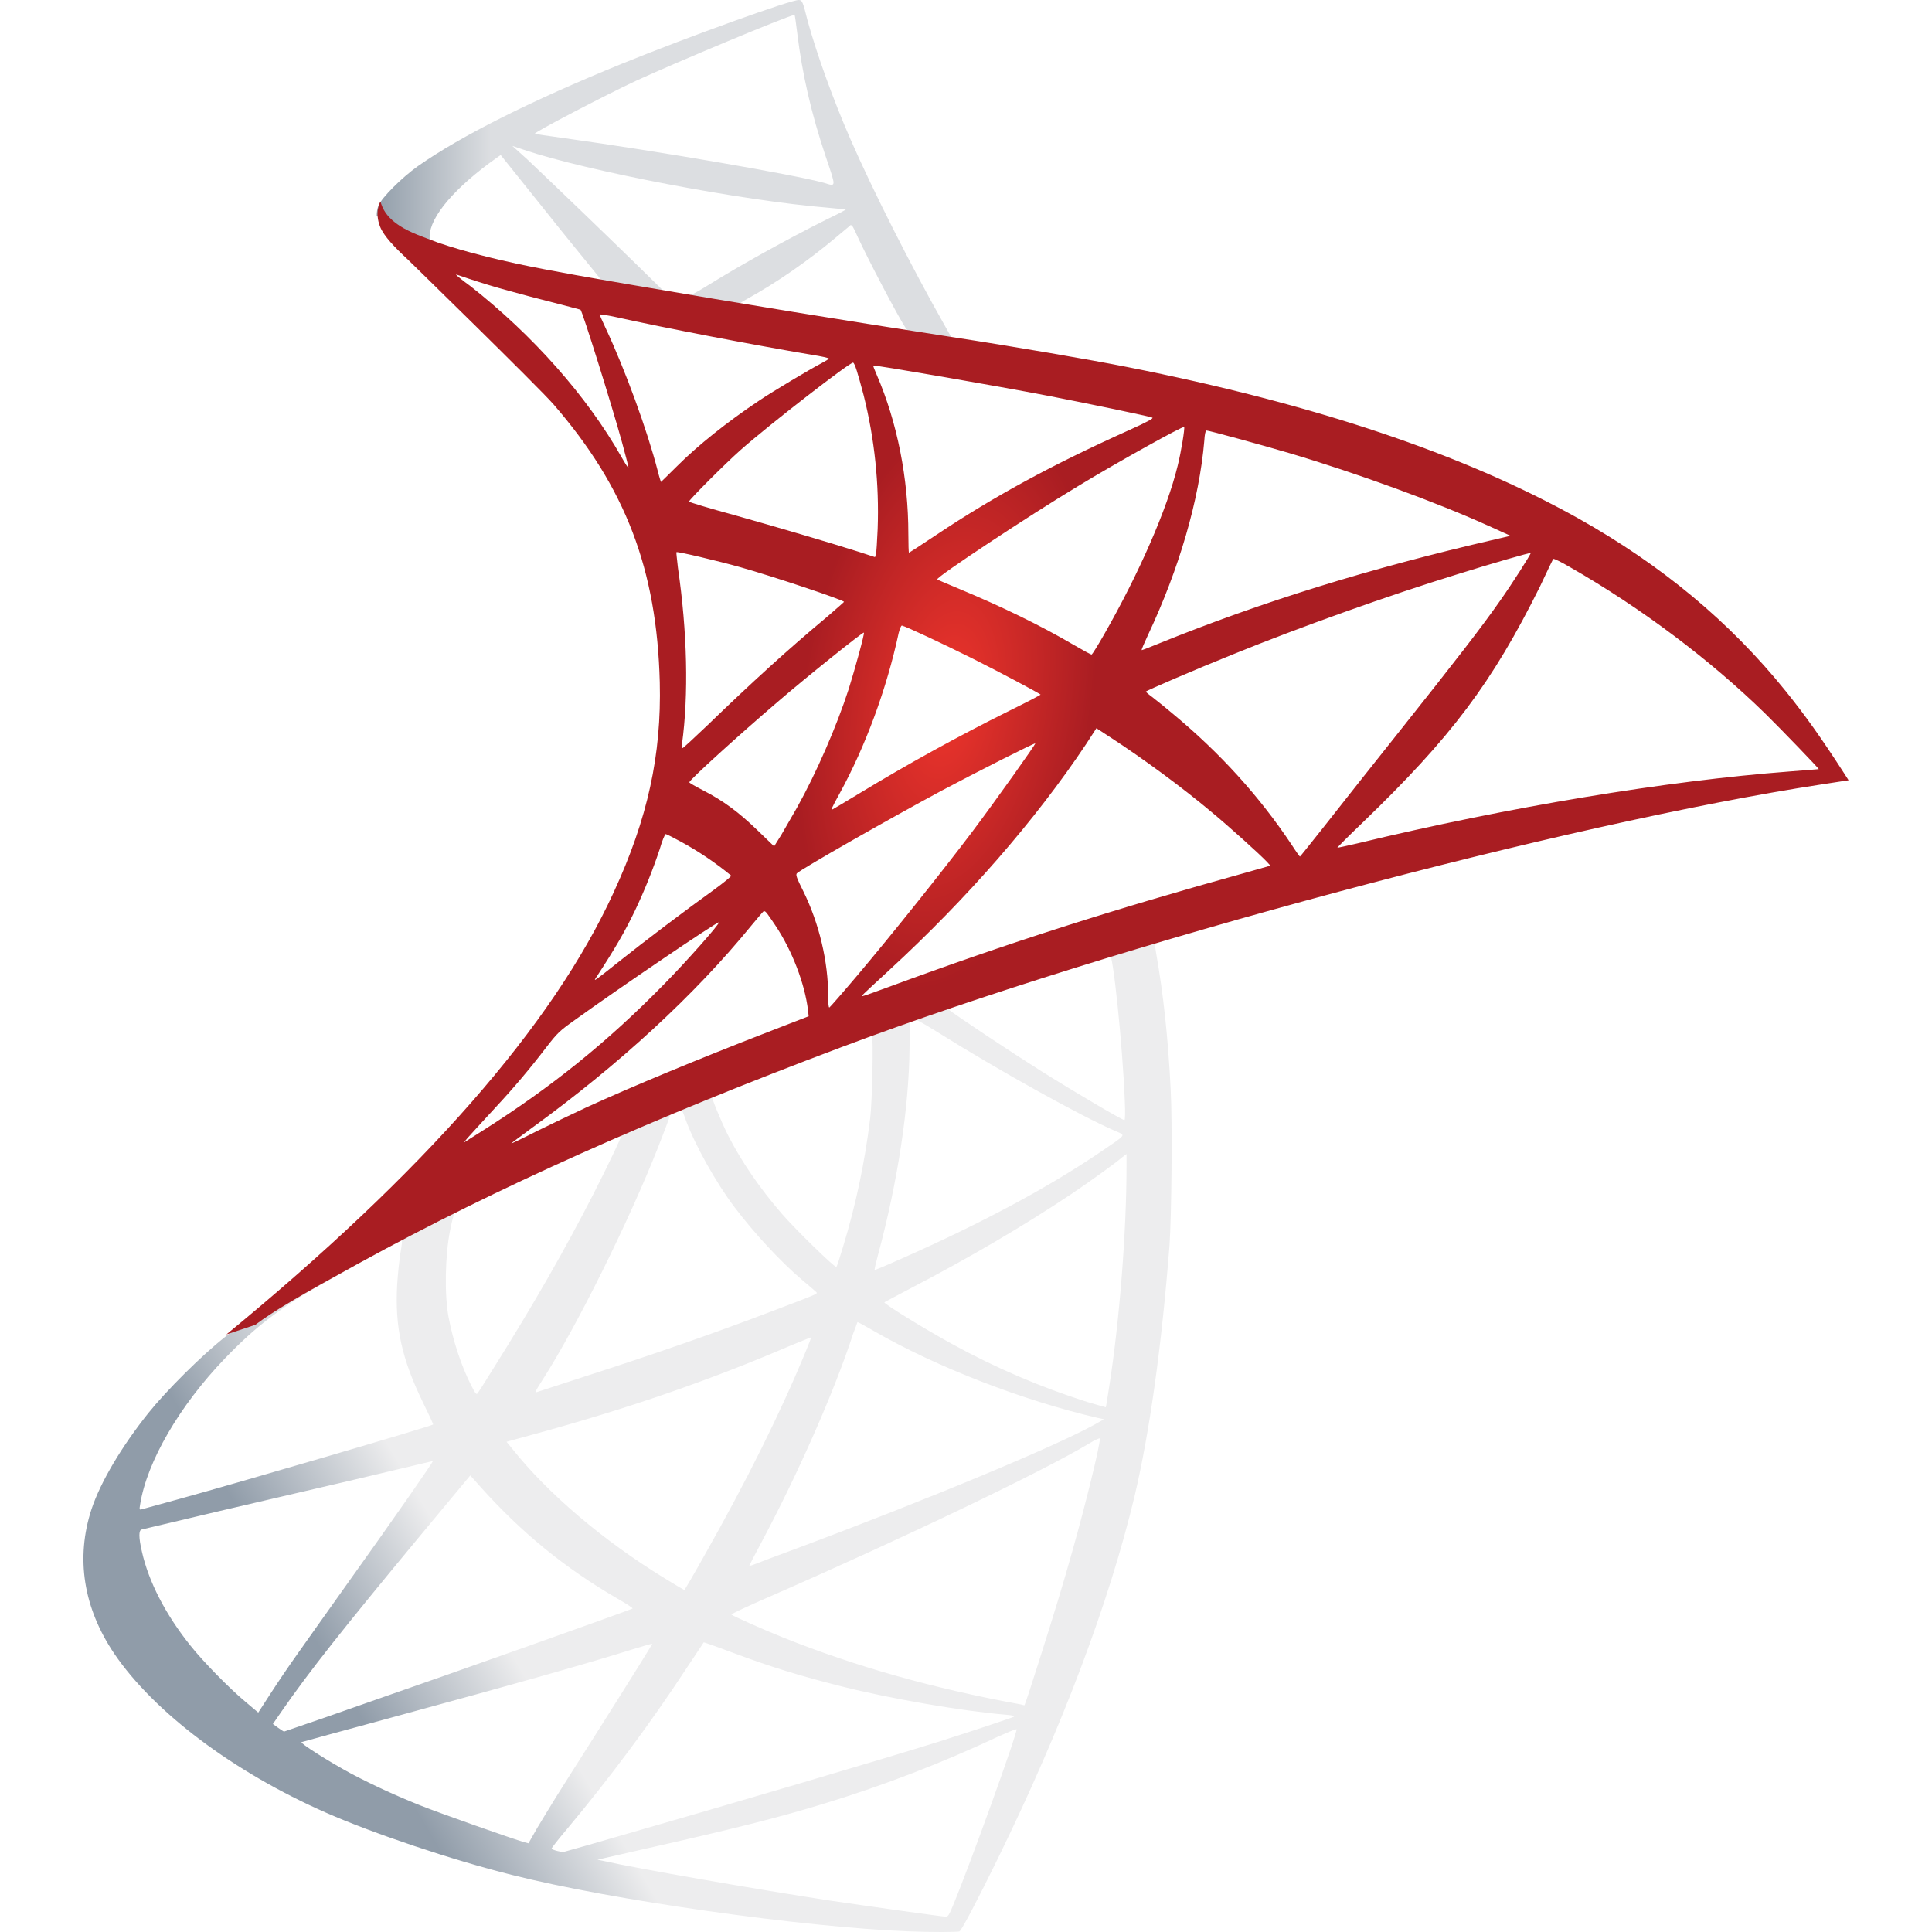
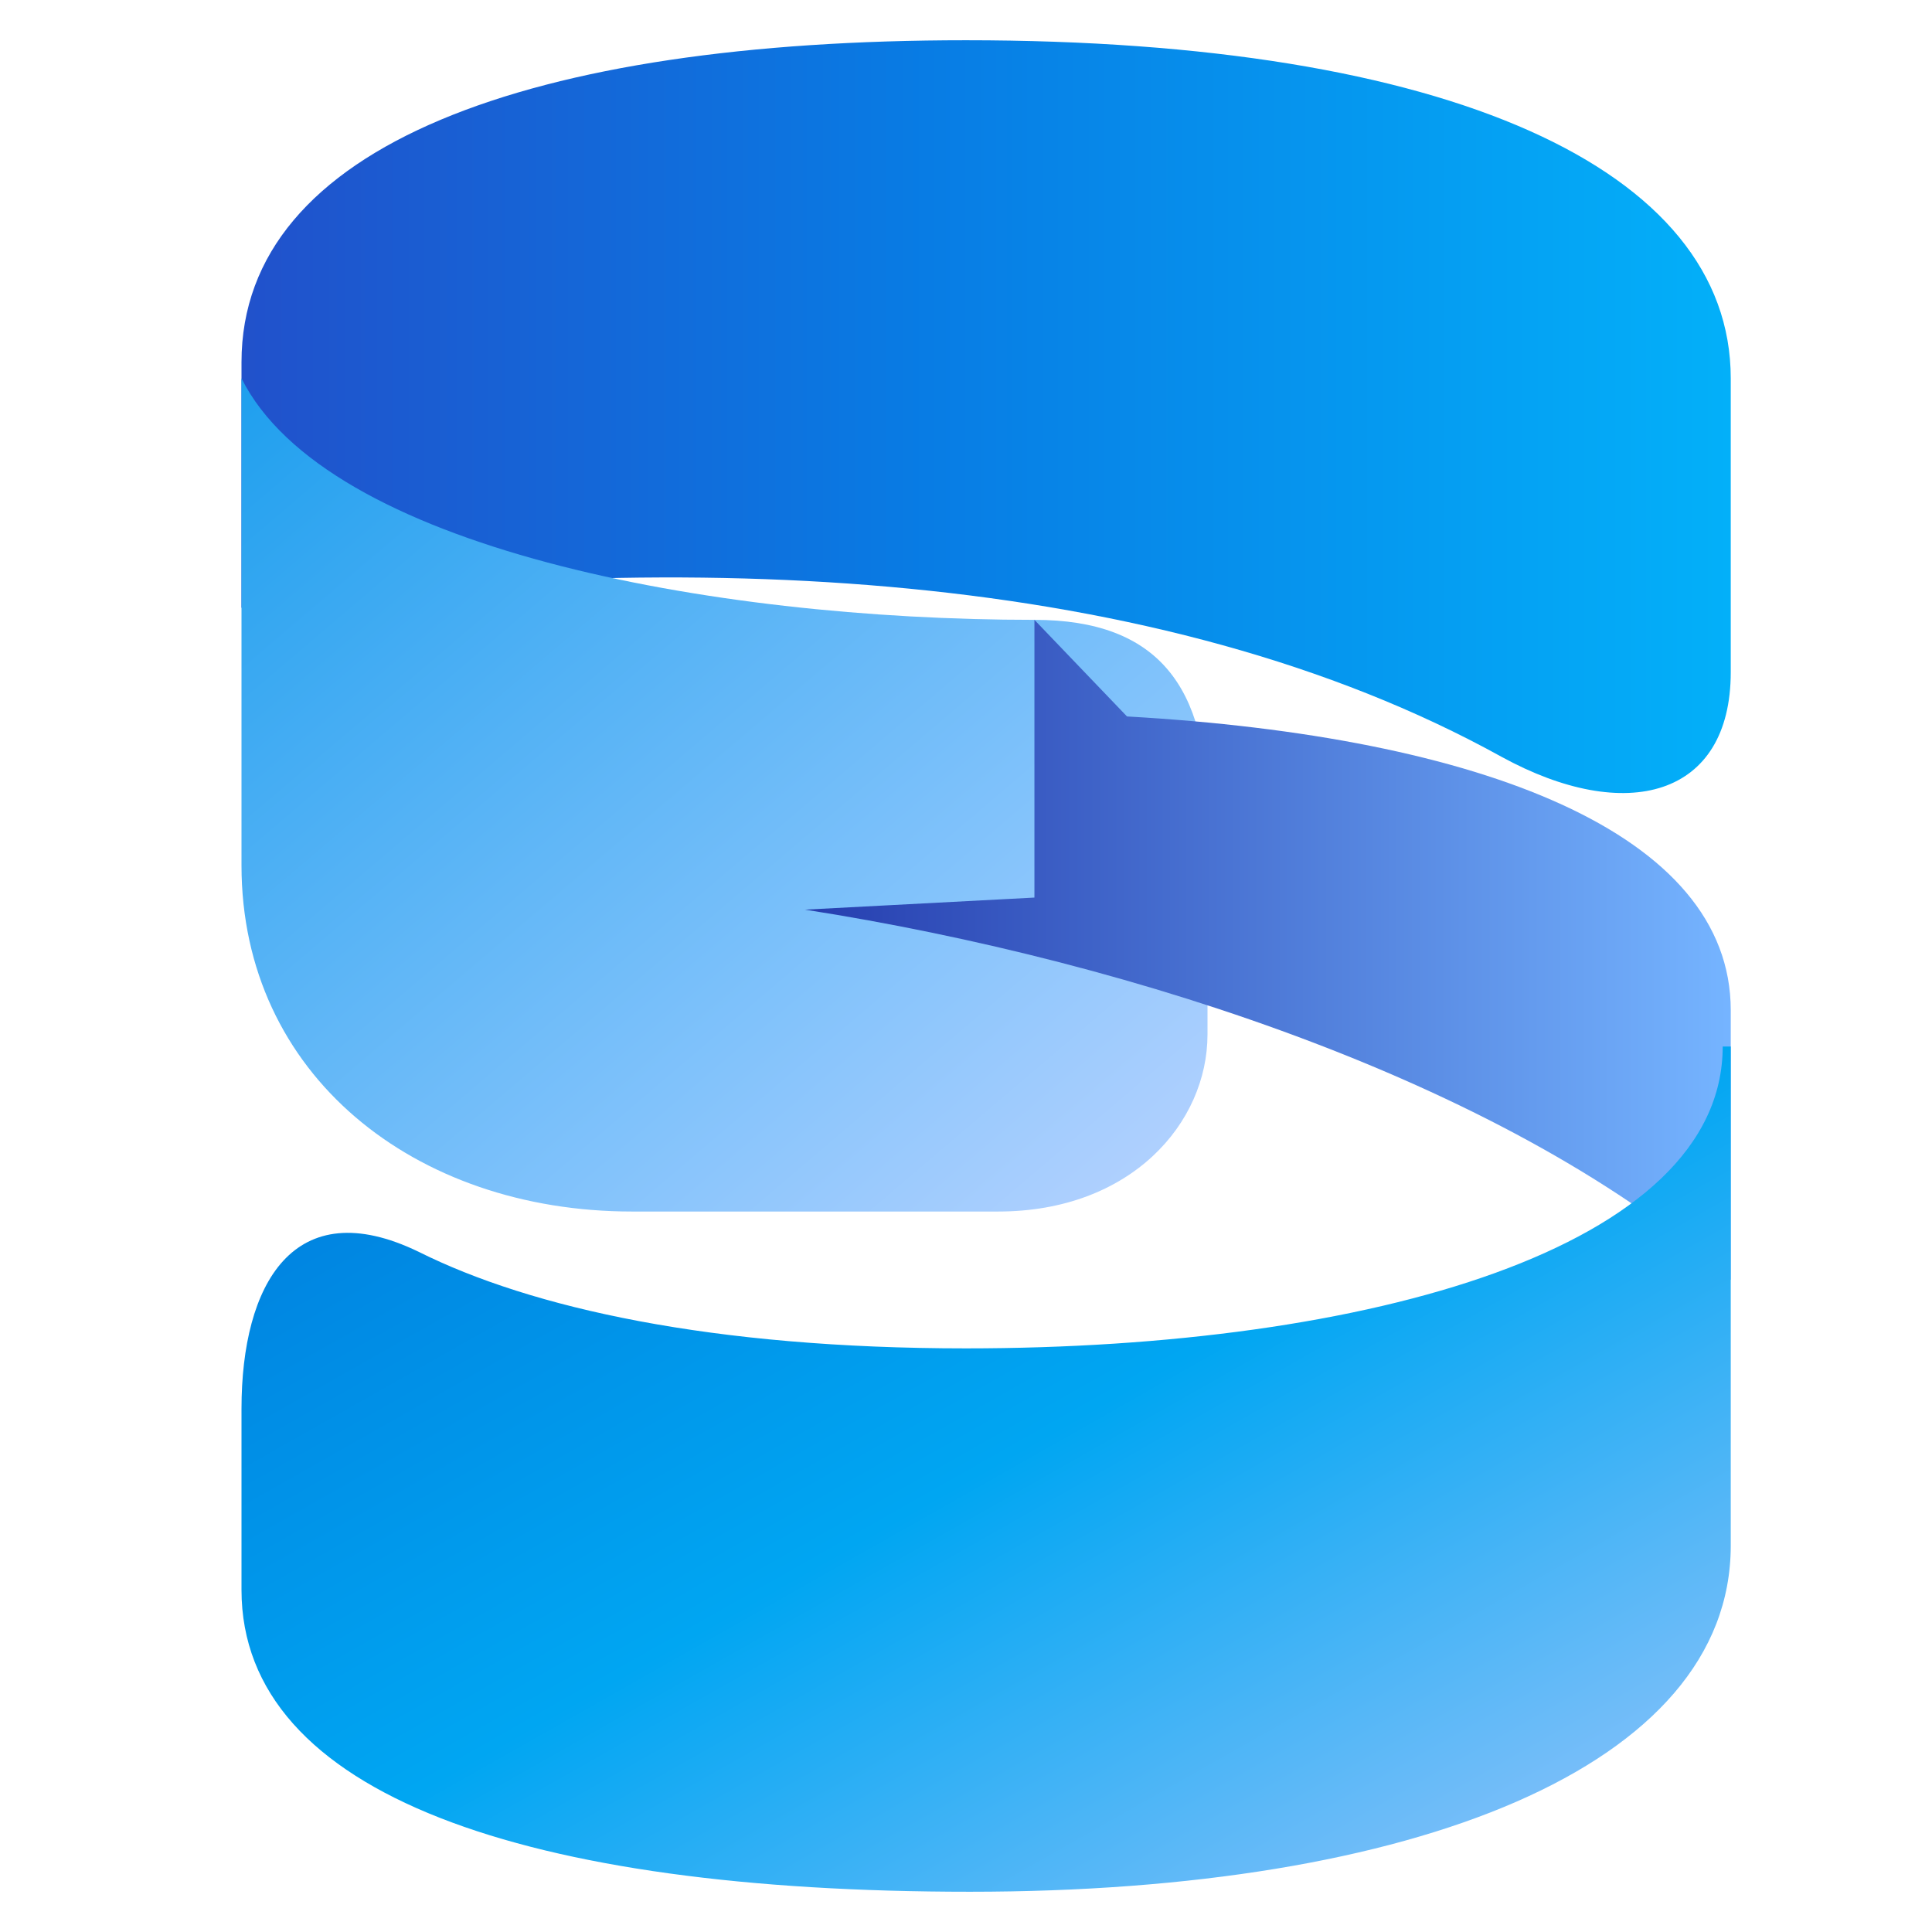
- <svg xmlns="http://www.w3.org/2000/svg" viewBox="0 0 128 128">
+ <svg xmlns="http://www.w3.org/2000/svg" viewBox="0 0 48 48" role="img" aria-label="SQL Server">
  <defs>
-     <linearGradient id="a" x1="-2901.952" x2="-2061.249" y1="923.573" y2="1420.331" gradientTransform="matrix(.01102 0 0 -.01102 56.808 125.521)" gradientUnits="userSpaceOnUse">
-       <stop offset="0" stop-color="#909ca9" />
-       <stop offset="1" stop-color="#ededee" />
+     <linearGradient id="top" x1="0" y1="0" x2="1" y2="0">
+       <stop stop-color="#2151CB" />
+       <stop offset=".46" stop-color="#087CE4" />
+       <stop offset="1" stop-color="#03B0F9" />
    </linearGradient>
-     <linearGradient id="b" x1="-2882.7" x2="-2206.249" y1="10288.81" y2="10288.81" gradientTransform="matrix(.01102 0 0 -.01102 56.808 125.521)" gradientUnits="userSpaceOnUse">
-       <stop offset="0" stop-color="#939fab" />
-       <stop offset="1" stop-color="#dcdee1" />
+     <linearGradient id="middle" x1="0" y1="0" x2="1" y2="1">
+       <stop stop-color="#1E9FEE" />
+       <stop offset=".65" stop-color="#80C2FB" />
+       <stop offset="1" stop-color="#B9D3FF" />
    </linearGradient>
-     <radialGradient id="c" cx="-14217.448" cy="7277.705" r="898.12" gradientTransform="matrix(-.01059 -.0016 -.00321 .02118 -64.462 -130.43)" gradientUnits="userSpaceOnUse">
-       <stop offset="0" stop-color="#ee352c" />
-       <stop offset="1" stop-color="#a91d22" />
-     </radialGradient>
+     <linearGradient id="bottom" x1="0" y1="0" x2="1" y2="1">
+       <stop stop-color="#0079DB" />
+       <stop offset=".5" stop-color="#00A6F2" />
+       <stop offset="1" stop-color="#9CC5FB" />
+     </linearGradient>
+     <linearGradient id="rear" x1="0" y1="0" x2="1" y2="0">
+       <stop stop-color="#263EAF" />
+       <stop offset="1" stop-color="#75B4FF" />
+     </linearGradient>
  </defs>
-   <path fill="url(#a)" d="m79.363 59.755-25.634 8.37-22.3 9.842-6.24 1.648a135.666 135.666 0 0 1-5.057 4.592c-1.976 1.704-3.816 3.255-5.23 4.378-1.57 1.24-3.895 3.565-5.077 5.038-1.764 2.209-3.158 4.553-3.759 6.355-1.066 3.255-.542 6.549 1.511 9.591 2.636 3.875 7.886 7.828 14.008 10.52 3.12 1.377 8.37 3.14 12.324 4.127 6.567 1.667 19.278 3.47 26.272 3.74 1.414.059 3.313.059 3.39 0 .156-.097 1.241-2.17 2.501-4.746 4.3-8.778 7.4-17.012 9.087-24.046 1.007-4.262 1.801-9.939 2.324-16.662.136-1.88.194-8.177.078-10.308-.175-3.487-.485-6.316-.97-9.086-.077-.408-.096-.776-.057-.796.077-.057.31-.135 3.468-1.046l-.639-1.51zm-5.851 3.43c.233 0 .852 5.947 1.007 9.706.039.795.02 1.318-.02 1.318-.154 0-3.274-1.84-5.501-3.236-1.938-1.22-5.62-3.661-6.2-4.127-.195-.135-.176-.155 1.413-.697 2.693-.91 9.088-2.965 9.3-2.965zm-13.06 4.3c.175 0 .62.252 1.686.911 3.991 2.5 9.417 5.523 11.742 6.53.716.31.794.193-.853 1.318-3.526 2.402-7.924 4.766-13.31 7.149-.95.426-1.745.755-1.764.755-.039 0 .078-.484.233-1.065 1.297-4.825 2.034-9.707 2.073-13.621.02-1.938.02-1.938.194-1.996-.04.02-.02.02 0 .02zm-2.692 1.027c.116.117.038 4.457-.117 5.639a49.361 49.361 0 0 1-1.782 8.428c-.213.717-.407 1.318-.446 1.356-.078.097-2.732-2.5-3.604-3.507-1.511-1.744-2.693-3.487-3.565-5.192-.445-.872-1.143-2.577-1.085-2.635.31-.214 10.521-4.166 10.599-4.089zm-12.672 4.98c.019 0 .038 0 .058.019.039.039.175.35.291.698.62 1.685 2.014 4.165 3.216 5.754 1.318 1.744 3.042 3.605 4.476 4.825.465.387.891.755.949.813.116.117.155.097-3.004 1.299-3.66 1.395-7.652 2.79-12.225 4.262a609.837 609.837 0 0 0-3.274 1.066c-.175.058-.116-.04.387-.834 2.267-3.544 5.715-10.5 7.653-15.422.33-.853.66-1.705.718-1.899.077-.271.174-.368.425-.504.136-.038.272-.077.33-.077zM41.213 75.1c.058.039-.93 2.112-1.899 4.01-1.88 3.663-3.933 7.267-6.684 11.646-.466.755-.91 1.453-.97 1.53-.096.136-.134.097-.445-.503-.659-1.299-1.201-2.965-1.492-4.496-.29-1.511-.232-4.146.098-5.774.25-1.2.232-1.181.813-1.472 2.48-1.26 10.502-5.018 10.58-4.941zm33.422 1.357v.813c0 4.321-.465 10.25-1.143 14.57-.116.756-.213 1.376-.232 1.396 0 0-.562-.155-1.22-.349a49.985 49.985 0 0 1-8.914-3.817c-1.88-1.027-4.61-2.713-4.533-2.79.019-.02.833-.446 1.782-.95 3.798-1.976 7.44-4.107 10.599-6.22 1.182-.794 2.964-2.072 3.351-2.421zm-48.05 5.734c.077 0 .057.155-.059.853a27.507 27.507 0 0 0-.213 2.072c-.155 2.83.31 4.923 1.705 7.79.388.794.698 1.453.678 1.472-.135.117-12.962 3.876-16.992 4.98-1.201.33-2.247.62-2.325.639-.136.04-.155.02-.097-.31.446-2.848 2.616-6.568 5.639-9.707 2.014-2.093 3.623-3.313 6.374-4.882 1.976-1.124 5.018-2.81 5.25-2.887 0-.02.02-.02.04-.02zm30.225 5.406c.02-.02.484.233 1.046.562 4.147 2.403 9.92 4.631 14.841 5.774l.446.097-.62.349c-2.576 1.434-11.044 4.96-19.704 8.195-1.26.465-2.5.93-2.732 1.027-.233.097-.446.155-.446.135 0-.02.349-.697.794-1.53 2.422-4.534 4.863-10.056 6.104-13.892.155-.368.251-.697.27-.717zm-3.08 1.007c.019.02-.136.427-.33.892-1.686 4.088-3.895 8.545-6.724 13.543-.716 1.28-1.317 2.306-1.336 2.306-.02 0-.601-.349-1.299-.775-4.107-2.519-7.75-5.619-10.132-8.622l-.35-.426 1.764-.485c6.316-1.724 11.683-3.584 17.011-5.87.756-.31 1.376-.563 1.395-.563zm19.142 6.685s.02.02 0 0c.02.446-.969 4.437-1.783 7.324-.678 2.422-1.259 4.32-2.325 7.672-.464 1.474-.87 2.693-.89 2.693-.02 0-.136-.018-.253-.057-5.754-1.047-10.908-2.5-15.752-4.437-1.356-.543-3.293-1.415-3.41-1.512-.038-.039 1.124-.581 2.597-1.22 8.816-3.856 17.96-8.235 21.1-10.114.368-.233.658-.349.716-.349zM28.677 96.8c.039.04-2.422 3.585-5.87 8.41-1.202 1.685-2.597 3.661-3.12 4.397a77.468 77.468 0 0 0-1.763 2.597l-.814 1.26-.872-.737c-1.027-.853-2.809-2.674-3.604-3.681-1.666-2.073-2.79-4.263-3.235-6.258-.214-.93-.214-1.396-.02-1.453a1459.3 1459.3 0 0 1 10.308-2.423 861.65 861.65 0 0 0 6.936-1.627c1.124-.271 2.035-.485 2.054-.485zm2.48.95.62.697c2.79 3.12 5.638 5.426 9.087 7.44.62.35 1.085.66 1.046.68-.135.096-11.974 4.3-17.457 6.199a462.501 462.501 0 0 1-5.638 1.957c-.019 0-.194-.117-.387-.252l-.349-.252.562-.814c1.82-2.635 4.107-5.522 9.086-11.528zm15.462 11.063c.019-.02.871.29 1.918.679 2.519.949 4.514 1.55 7.188 2.228 3.294.833 8.06 1.647 10.87 1.88.426.038.658.077.581.135-.136.077-2.984 1.027-5.076 1.685-3.333 1.047-13.505 4.05-21.798 6.433a218.735 218.735 0 0 1-2.925.834c-.194.038-.834-.137-.834-.214 0-.038.465-.639 1.027-1.298 2.79-3.333 5.561-7.053 7.867-10.579.64-.969 1.182-1.764 1.182-1.783zm-3.41.097c.019.02-1.357 2.228-3.76 6.026-1.026 1.608-2.17 3.43-2.576 4.069-.388.62-.97 1.589-1.298 2.131l-.562.988-.291-.077c-.698-.194-5.6-1.919-6.898-2.442a48.226 48.226 0 0 1-4.514-2.072c-1.55-.834-3.487-2.074-3.332-2.113.038-.02 2.693-.736 5.89-1.608 8.485-2.306 13.194-3.642 16.275-4.611.562-.175 1.046-.31 1.065-.29zm24.122 5.657h.02c.077.195-3.062 8.913-4.206 11.664-.251.62-.348.776-.484.756-.329-.02-4.882-.658-7.653-1.065-4.824-.736-12.924-2.151-14.957-2.616l-.466-.097 2.887-.659c6.2-1.395 9.184-2.15 12.207-3.08a86.251 86.251 0 0 0 11.412-4.399c.6-.27 1.104-.484 1.24-.503z" />
-   <path fill="url(#b)" d="M52.935.001c-.426-.058-7.305 2.422-11.741 4.224-5.988 2.441-10.637 4.766-13.505 6.781-1.066.756-2.403 2.093-2.616 2.616a1.812 1.812 0 0 0-.116.659l2.597 2.46 6.18 1.977 14.706 2.635 16.817 2.887.175-1.453c-.058 0-.097-.02-.155-.02l-2.209-.348-.445-.795c-2.287-4.03-4.805-9.029-6.278-12.4-1.142-2.616-2.228-5.638-2.828-7.808C53.187.098 53.149.02 52.935 0Zm-.31.988h.02c.019.02.096.563.174 1.202.33 2.712.93 5.328 1.88 8.157.716 2.13.716 2.015-.117 1.763-1.976-.542-10.83-2.073-17.244-2.965-1.027-.135-1.899-.27-1.899-.29-.077-.078 4.63-2.538 6.704-3.507 2.654-1.22 9.94-4.263 10.482-4.36ZM33.947 9.67l.756.252c4.108 1.395 14.434 3.372 20.131 3.837.639.058 1.182.116 1.2.116.02.02-.522.31-1.22.639-2.751 1.376-5.774 3.062-7.866 4.36-.62.387-1.182.698-1.26.698-.077 0-.484-.078-.91-.137l-.775-.116-1.938-1.899a803.532 803.532 0 0 0-7.11-6.84zm-.775.601 2.732 3.41c1.492 1.88 3.004 3.72 3.333 4.127.33.407.6.736.58.756-.077.058-3.952-.698-6.005-1.162-2.112-.485-2.984-.718-4.282-1.125l-1.066-.349v-.27c.02-1.3 1.667-3.237 4.456-5.212zm23.212 4.65c.077 0 .174.174.406.697.66 1.453 2.713 5.367 3.217 6.123.155.252.426.272-2.306-.174-6.568-1.066-8.68-1.415-8.68-1.453 0-.02.194-.155.446-.291 2.035-1.124 4.088-2.557 5.91-4.088.445-.368.852-.717.93-.775.019-.039.057-.058.077-.039z" />
-   <path fill="url(#c)" d="M25.209 13.35s-.426.679-.02 1.687c.252.62.988 1.375 1.822 2.15 0 0 8.621 8.409 9.668 9.61 4.766 5.503 6.84 10.928 7.033 18.407.117 4.805-.794 9.029-3.061 13.931-4.03 8.796-12.536 18.504-25.653 29.276l1.918-.64c1.24-.93 2.926-1.917 6.879-4.087 9.125-5 19.394-9.591 31.988-14.32 18.135-6.82 47.954-14.802 64.926-17.398l1.764-.271-.272-.427c-1.55-2.403-2.616-3.894-3.895-5.483-3.72-4.611-8.233-8.35-13.756-11.45-7.595-4.244-17.418-7.557-29.857-10.017-2.345-.466-7.499-1.357-11.684-1.996a1193.72 1193.72 0 0 1-20.925-3.41c-2.267-.388-5.658-.969-7.905-1.454-1.163-.252-3.39-.775-5.134-1.375-1.395-.543-3.41-1.085-3.837-2.732Zm4.999 4.844c.019-.018.329.098.736.233a50.336 50.336 0 0 0 2.81.853 142.908 142.908 0 0 0 2.557.678c1.162.29 2.131.561 2.15.561.136.136 2.093 6.394 2.752 8.797.252.91.446 1.685.427 1.685-.02.02-.233-.31-.485-.755-2.267-3.991-5.851-8.04-9.998-11.296-.542-.387-.95-.736-.95-.756Zm9.532 2.636c.098 0 .524.058 1.047.174 3.293.736 9.203 1.86 12.98 2.5.64.097 1.144.213 1.144.251 0 .04-.232.175-.523.33-.64.329-3.216 1.86-4.069 2.44-2.15 1.435-4.088 2.985-5.483 4.38-.562.562-1.046 1.027-1.046 1.027s-.116-.33-.214-.736c-.697-2.694-2.15-6.685-3.468-9.495-.213-.445-.387-.852-.387-.89 0 .038 0 .019.02.019zm16.78 3.196c.116.04.31.698.697 2.151a31.732 31.732 0 0 1 .93 8.874c-.039.814-.078 1.57-.117 1.667l-.058.193-1.007-.33c-2.073-.658-5.444-1.646-8.331-2.46-1.647-.446-2.984-.852-2.984-.89 0-.117 2.403-2.52 3.43-3.43 1.956-1.725 7.265-5.832 7.44-5.775zm1.336.194c.058-.058 8.022 1.317 11.645 2.015 2.694.523 6.607 1.337 6.84 1.434.115.039-.291.27-1.59.853-5.115 2.305-8.912 4.378-12.69 6.897-.988.659-1.822 1.202-1.84 1.202-.02 0-.04-.562-.04-1.24 0-3.681-.735-7.402-2.092-10.54-.136-.31-.252-.601-.233-.62zm20.596 4.07c.058.057-.193 1.627-.426 2.557-.698 2.887-2.577 7.169-4.882 11.199-.408.717-.776 1.298-.815 1.317-.038.02-.56-.271-1.162-.62-2.247-1.318-4.805-2.557-7.595-3.72-.775-.33-1.453-.6-1.472-.64-.136-.115 6.103-4.242 9.396-6.219 2.617-1.589 6.88-3.952 6.956-3.875zm1.473.232c.174 0 3.7.968 5.541 1.511 4.553 1.356 9.785 3.274 13.195 4.824l1.414.64-.988.232c-8.33 1.918-15.461 4.128-22.34 6.917-.562.233-1.066.427-1.104.427-.039 0 .155-.446.407-.988 2.073-4.399 3.41-8.99 3.74-12.905.019-.368.077-.658.135-.658zm-35.108 8.06c.058-.058 2.75.581 4.204.988 2.21.62 6.898 2.19 6.898 2.305 0 .02-.523.466-1.143 1.008-2.538 2.112-4.98 4.34-7.906 7.169-.871.833-1.607 1.511-1.646 1.511-.04 0-.058-.116-.04-.271.446-3.255.35-7.44-.27-11.683-.059-.543-.117-1.008-.098-1.027zm56.595.058c.038.039-1.24 2.053-2.054 3.196-1.162 1.667-2.868 3.876-6.723 8.72a1289.453 1289.453 0 0 0-5.076 6.413c-.775.969-1.414 1.782-1.435 1.782-.018 0-.27-.348-.542-.774-2.17-3.256-4.766-6.104-7.847-8.661a44.534 44.534 0 0 0-1.433-1.163c-.214-.155-.388-.31-.388-.33 0-.057 3.293-1.472 5.793-2.479 4.38-1.783 10.346-3.914 14.823-5.29 2.344-.736 4.843-1.453 4.882-1.414zm1.492.387c.077-.019.543.214 1.104.543 4.709 2.693 9.32 6.162 12.962 9.726 1.027 1.008 3.566 3.643 3.527 3.662 0 0-.892.078-1.938.155-8.157.62-18.6 2.344-28.636 4.766-.679.155-1.28.29-1.318.29-.038 0 .717-.755 1.667-1.665 5.89-5.677 8.583-9.261 11.76-15.656.446-.948.833-1.762.872-1.82-.02 0-.02 0 0 0zm-43.149 4.418c.271.058 2.79 1.24 4.689 2.19 1.744.871 4.36 2.266 4.495 2.383.02.019-.91.503-2.054 1.066a135.032 135.032 0 0 0-10.017 5.521c-.93.562-1.705 1.027-1.724 1.027-.078 0-.058-.078.465-1.027 1.744-3.177 3.139-6.975 3.933-10.676.077-.29.155-.484.213-.484zm-2.519.465c.058.058-.6 2.441-1.007 3.74-.795 2.46-2.132 5.54-3.43 7.866-.31.542-.775 1.337-1.027 1.782l-.484.775-1.085-1.046c-1.26-1.22-2.286-1.976-3.603-2.655-.524-.27-.931-.503-.931-.542 0-.155 3.314-3.158 5.852-5.328 1.82-1.57 5.657-4.65 5.715-4.592zm15.404 6.336.95.62c2.17 1.415 4.727 3.294 6.684 4.94 1.104.91 3.235 2.83 3.662 3.294l.232.252-1.57.446c-8.873 2.46-15.732 4.65-23.734 7.595-.892.33-1.647.6-1.705.6-.116 0-.213.097 1.783-1.744 5.115-4.707 9.648-9.9 13.02-14.957zm-4.05 1.007c.04.039-2.615 3.778-4.204 5.89-1.899 2.519-5.27 6.743-7.596 9.494-.968 1.144-1.8 2.093-1.84 2.112-.058.02-.078-.27-.078-.717 0-2.344-.6-4.844-1.646-6.975-.446-.891-.524-1.104-.426-1.201.368-.33 6.006-3.546 9.57-5.464 2.404-1.279 6.162-3.177 6.22-3.139zM44.1 55.26c.058 0 .503.232 1.008.503a21.28 21.28 0 0 1 3.332 2.248c.039.038-.465.446-1.124.93-1.84 1.317-4.63 3.43-6.258 4.728-1.705 1.356-1.763 1.394-1.57 1.104 1.28-1.957 1.919-3.061 2.597-4.476a36.066 36.066 0 0 0 1.627-4.05c.155-.56.349-.987.388-.987zm6.53 5.114c.096-.018.213.156.735.931 1.104 1.647 1.957 3.856 2.17 5.638l.04.387-2.655 1.028c-4.747 1.84-9.126 3.661-12.09 5.018a217.066 217.066 0 0 0-3.236 1.55c-.95.484-1.724.852-1.724.833 0-.02.6-.465 1.336-1.008C41 70.547 46.018 65.935 49.777 61.324c.407-.484.775-.93.813-.949zm-3.004.737c.078.077-2.131 2.577-3.642 4.108-3.74 3.816-7.44 6.8-12.032 9.706-.582.368-1.105.698-1.163.736-.135.078.038-.116 2.054-2.305a52.694 52.694 0 0 0 3.352-3.972c.736-.95.871-1.085 1.937-1.84 2.849-2.055 9.417-6.511 9.494-6.434z" />
+   <path d="M6 9C6 3.6 13.2 1 24 1c12 0 19 3.2 19 8.4v7.3c0 3.1-2.6 3.8-5.7 2.1C28.8 14.1 17 13.6 6 15.1Z" fill="url(#top)" />
+   <path d="M6 9.4C8.1 13.6 17.6 15.4 25.7 15.4c3.1 0 4.3 1.7 4.3 4.8v5.5c0 2.2-1.9 4.4-5.2 4.4H15.7C10.3 30.1 6 26.7 6 21.5Z" fill="url(#middle)" />
+   <path d="M20 22.6c8.3 1.3 17.6 4.4 23 9.2v-6.7c0-4.4-6.2-6.8-15-7.3l-2.3-2.4v6.9Z" fill="url(#rear)" />
+   <path d="M42.8 26C42.8 31 34 33.5 24 33.5c-6.3 0-10.8-1-13.6-2.4C7.3 29.6 6 31.9 6 35v4.5C6 44.6 13.1 47 24.1 47c11 0 18.9-3.1 18.9-8.6V26Z" fill="url(#bottom)" />
</svg>
